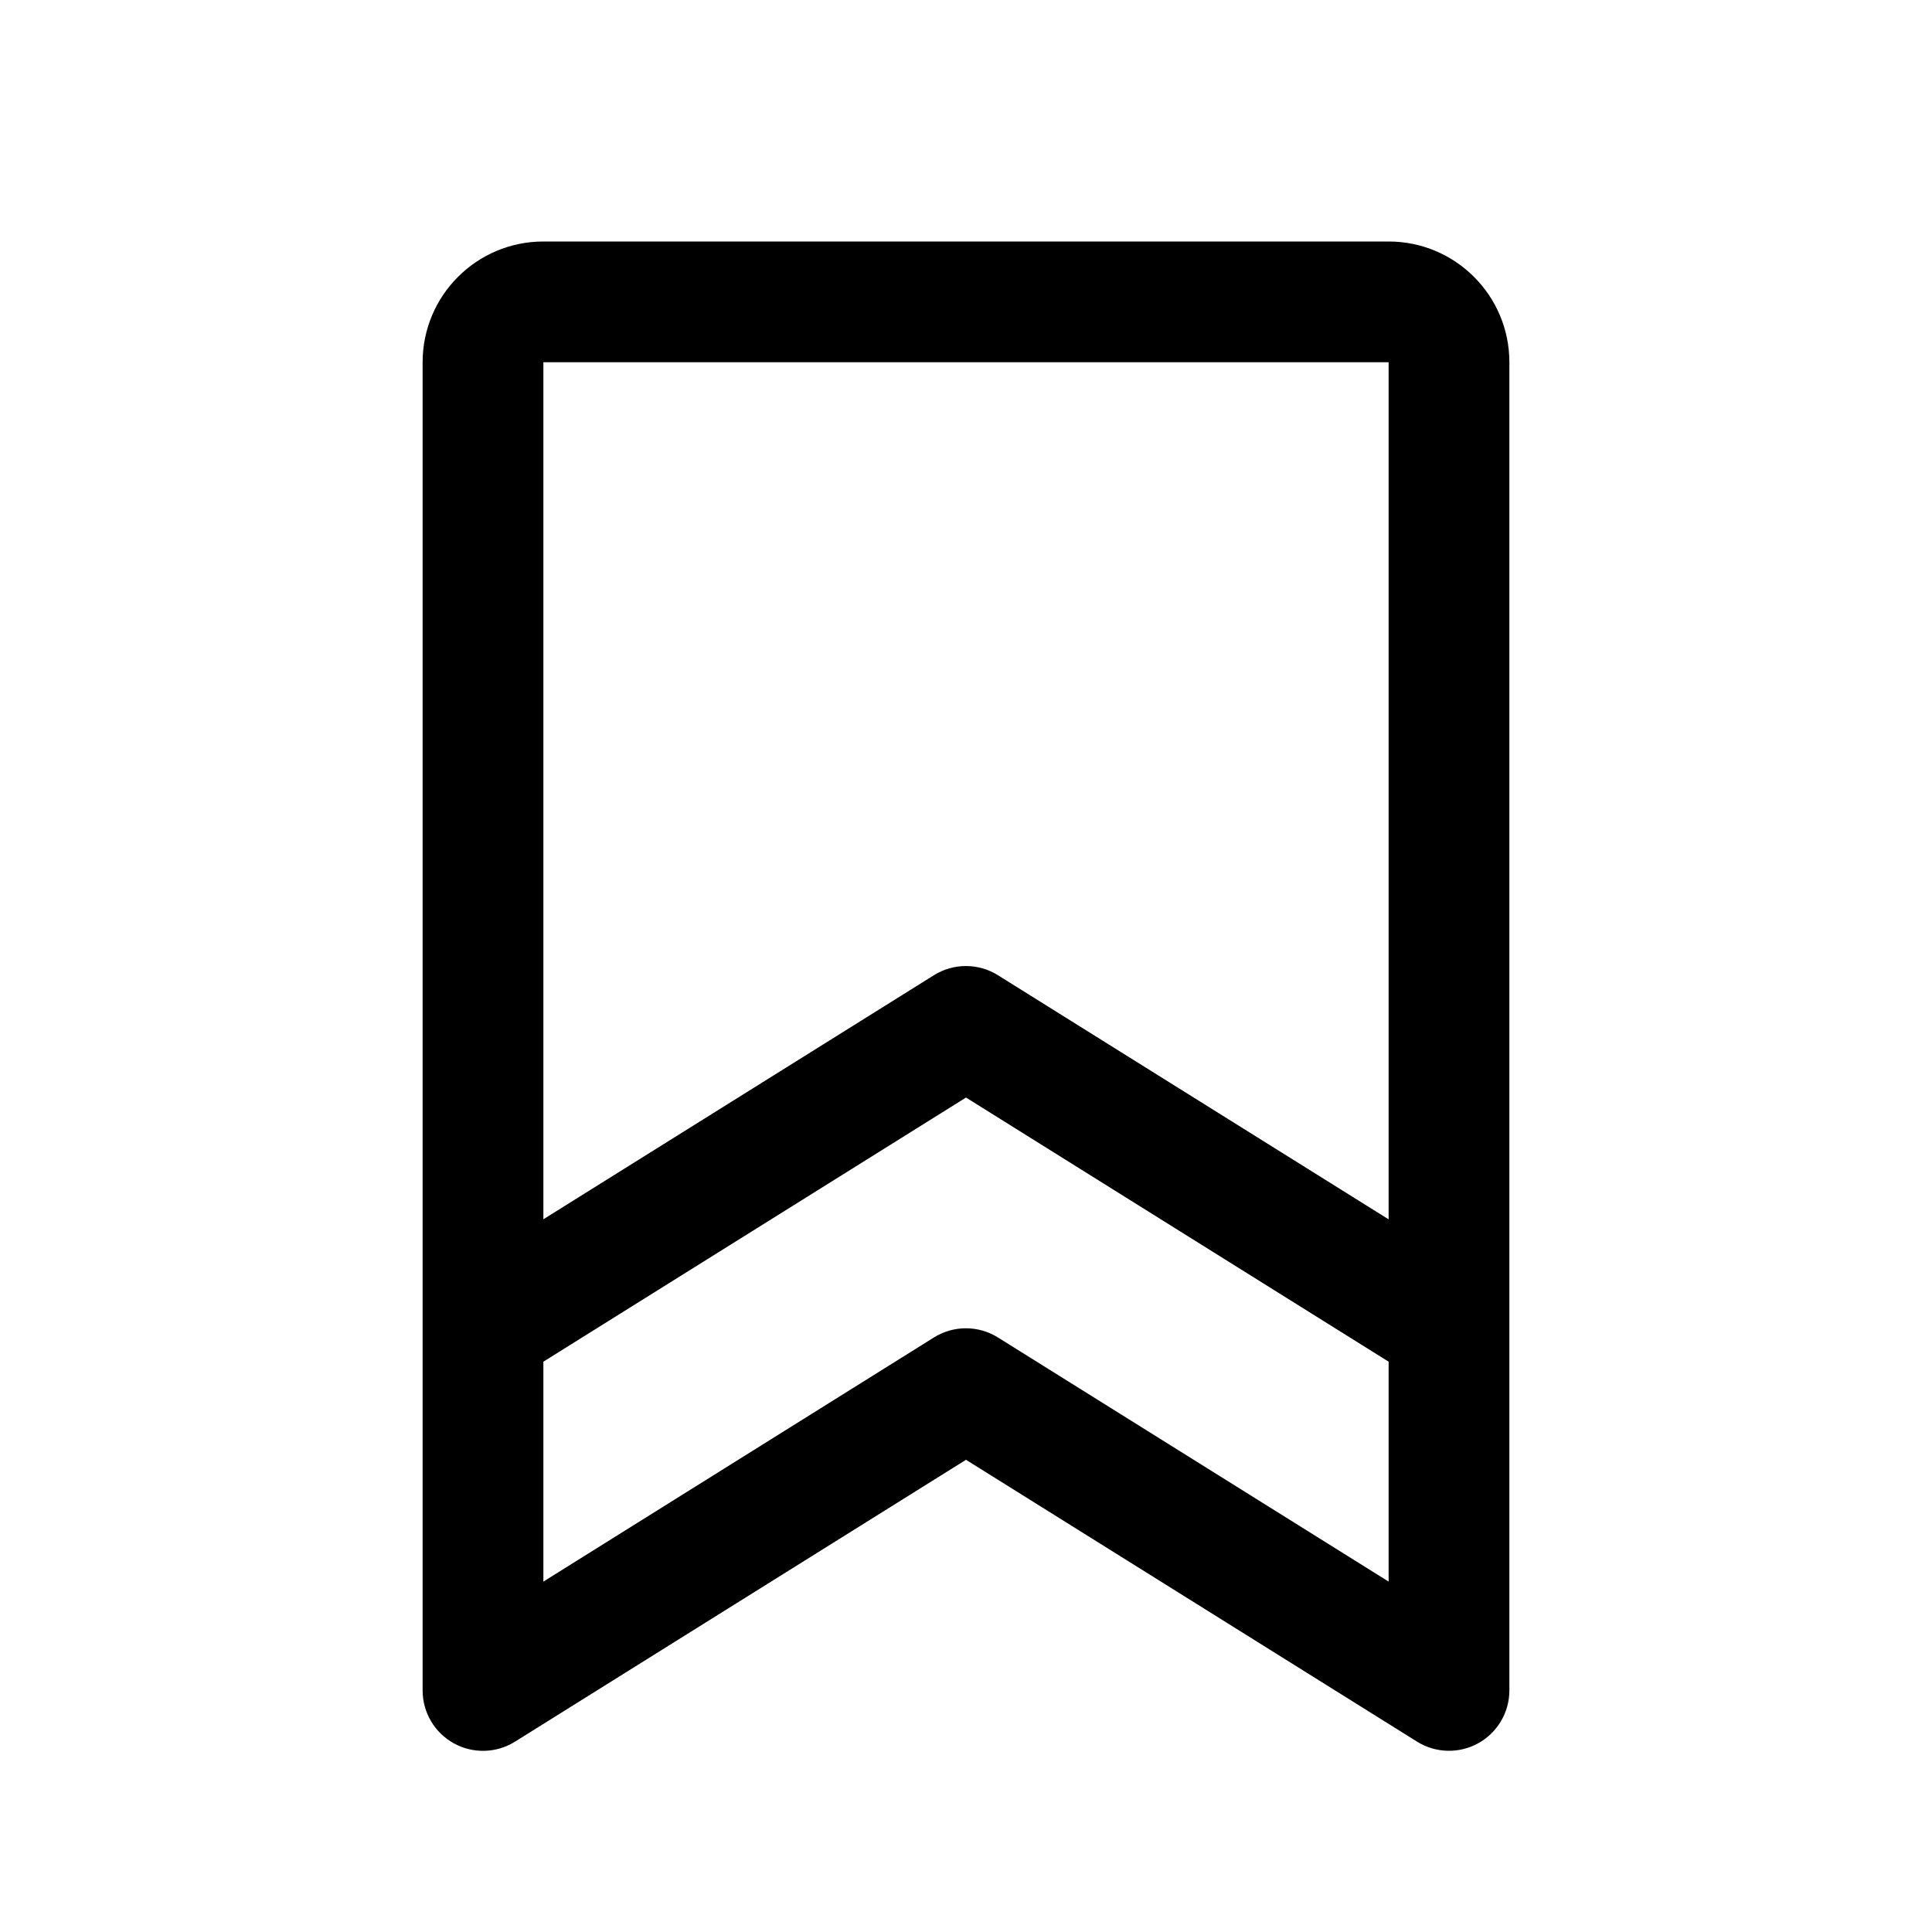
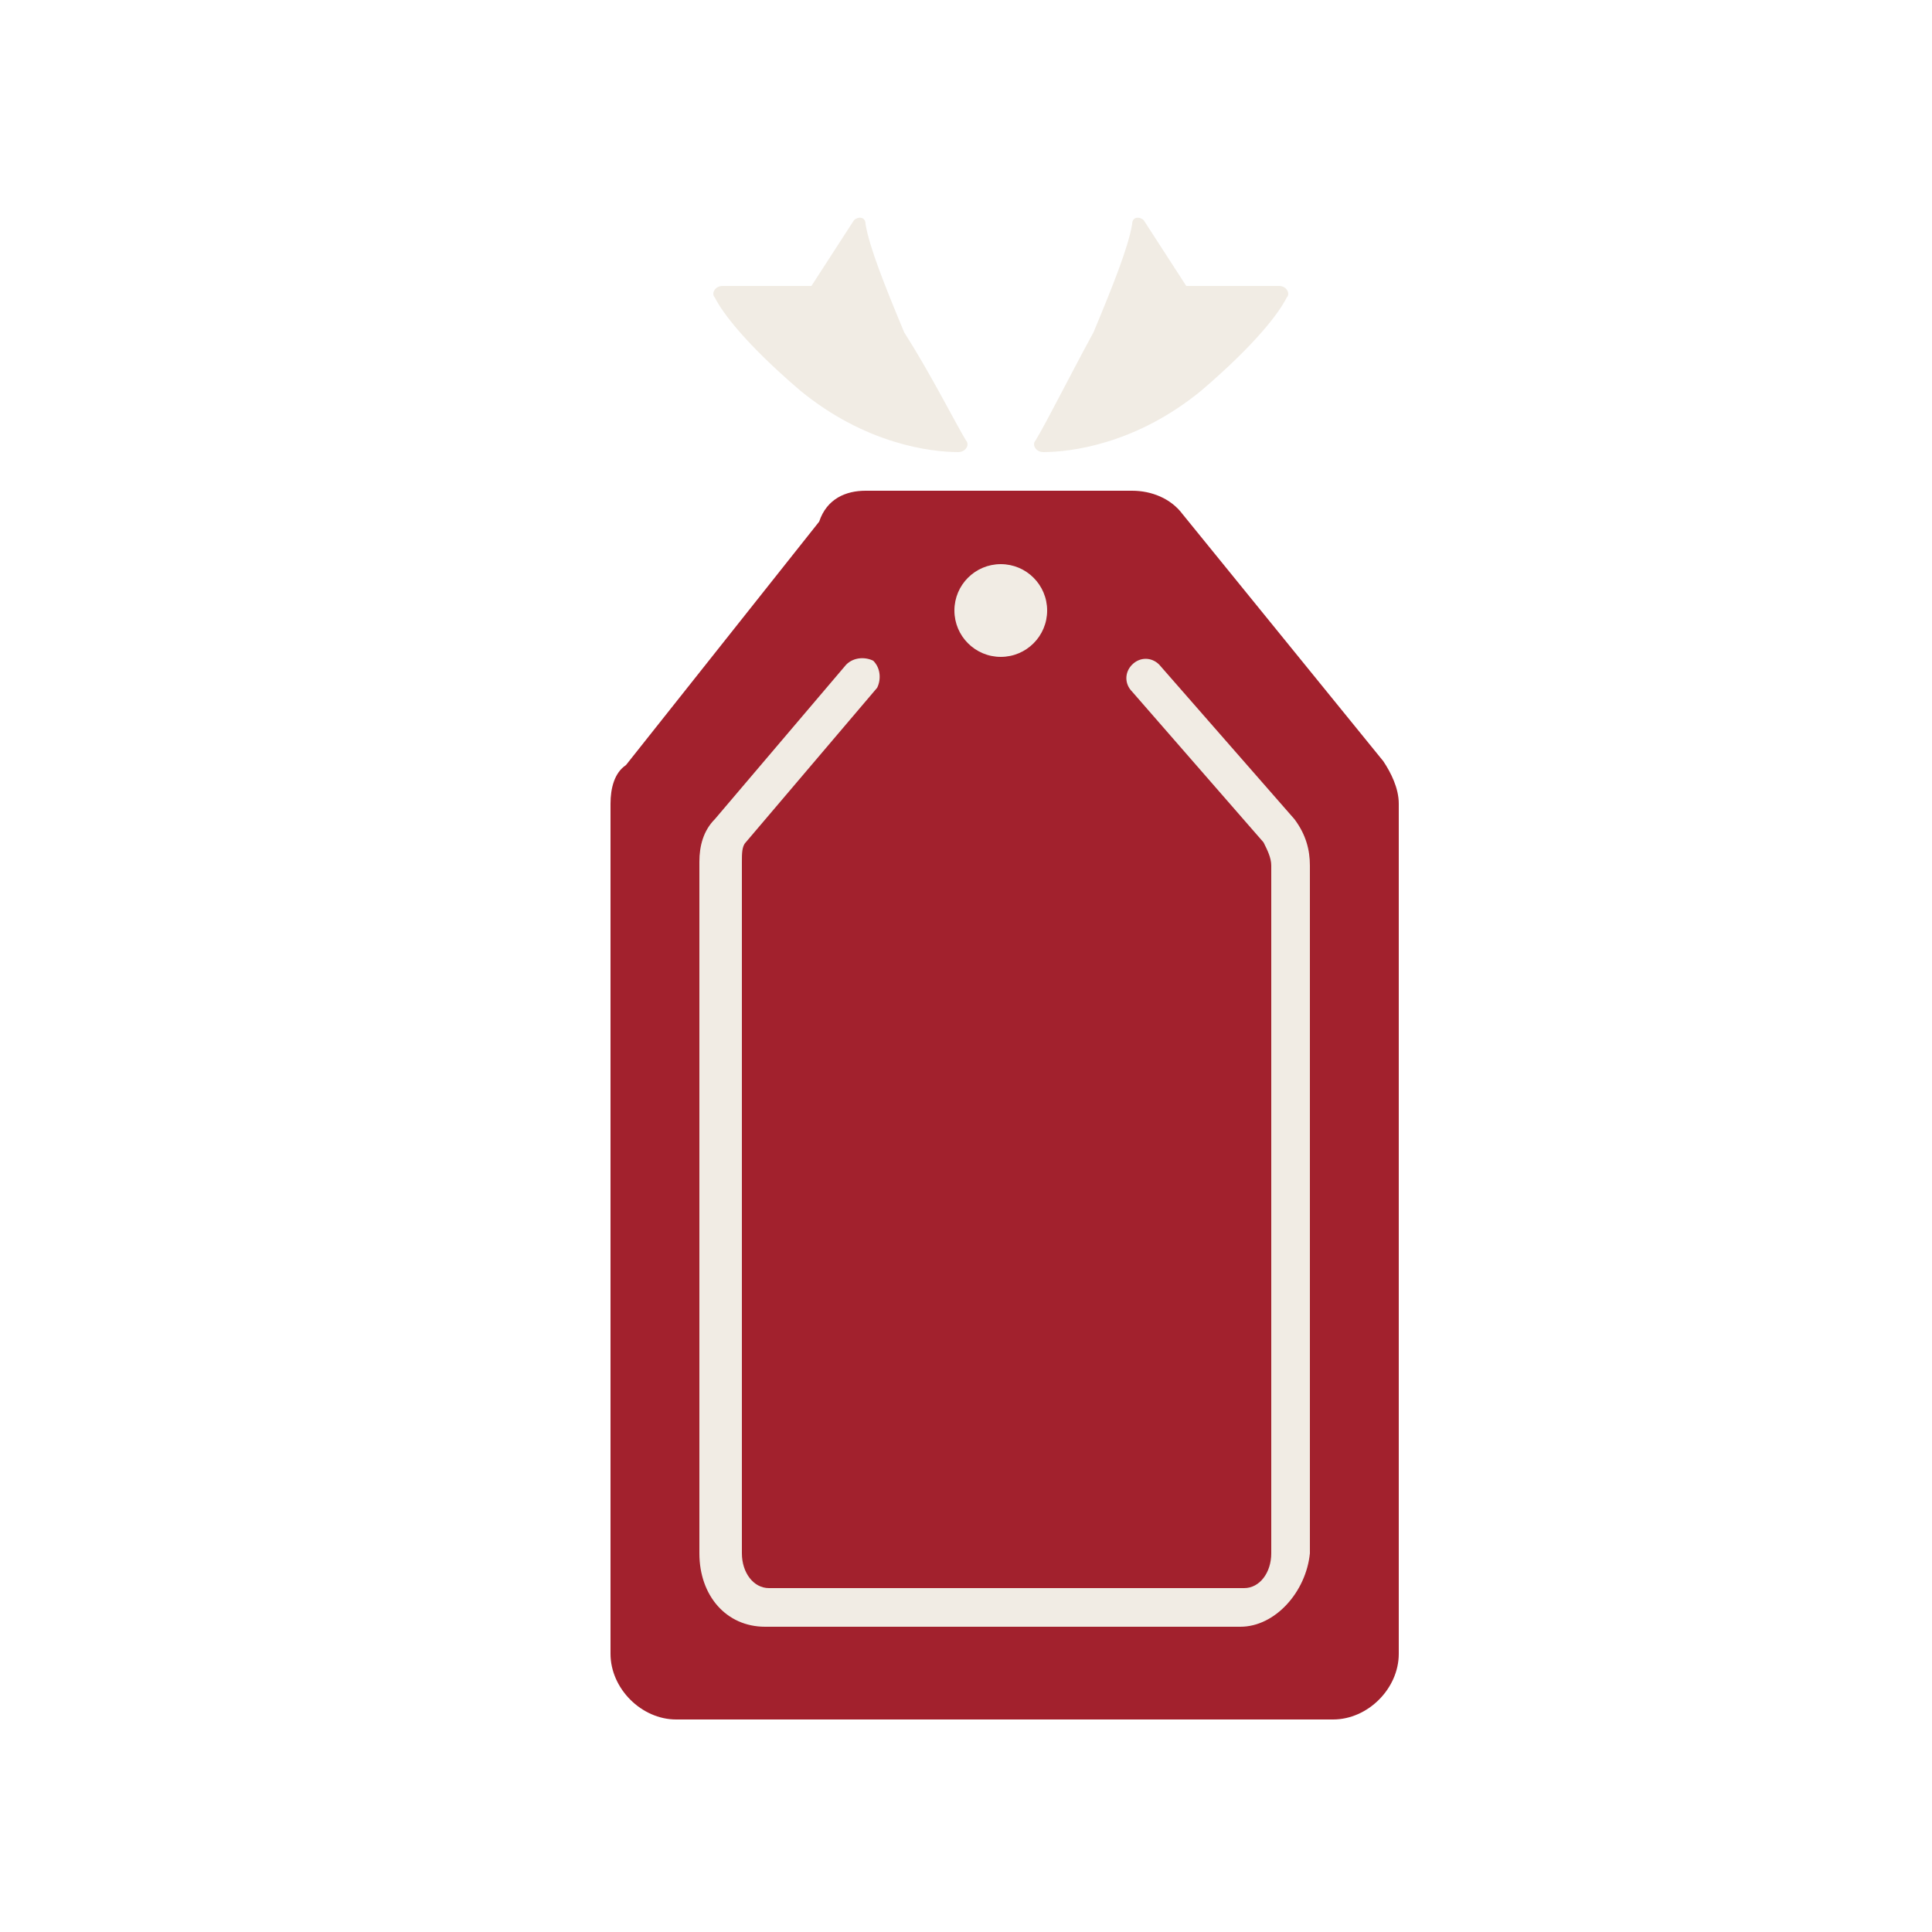
- <svg xmlns="http://www.w3.org/2000/svg" viewBox="0 0 256 256" width="256" height="256">
-   <path fill="currentColor" d="M184 32H72a16 16 0 0 0-16 16v176a8 8 0 0 0 12.24 6.78L128 193.43l59.77 37.35A8 8 0 0 0 200 224V48a16 16 0 0 0-16-16m0 16v113.57l-51.77-32.35a8 8 0 0 0-8.48 0L72 161.56V48Zm-51.77 129.22a8 8 0 0 0-8.48 0L72 209.57v-29.14l56-35l56 35v29.14Z" />
+ <svg xmlns="http://www.w3.org/2000/svg" viewBox="0 0 1024 1024" version="1.1">
+   <path d="M458.752 260.096h141.312c10.24 0 20.48 4.096 26.624 12.288l106.496 131.072c4.096 6.144 8.192 14.336 8.192 22.528v450.56c0 18.432-16.384 34.816-34.816 34.816h-348.16c-18.432 0-34.816-16.384-34.816-34.816v-450.56c0-8.192 2.048-16.384 8.192-20.48l102.4-129.024c4.096-12.288 14.336-16.384 24.576-16.384z" fill="#A2212D" />
+   <path d="M657.408 862.208H405.504c-20.48 0-34.816-16.384-34.816-38.912V456.704c0-8.192 2.048-16.384 8.192-22.528l69.632-81.92c4.096-4.096 10.24-4.096 14.336-2.048 4.096 4.096 4.096 10.24 2.048 14.336l-69.632 81.92c-2.048 2.048-2.048 6.144-2.048 10.24v366.592c0 10.24 6.144 18.432 14.336 18.432h251.904c8.192 0 14.336-8.192 14.336-18.432V458.752c0-4.096-2.048-8.192-4.096-12.288l-69.632-79.872c-4.096-4.096-4.096-10.24 0-14.336 4.096-4.096 10.24-4.096 14.336 0l71.68 81.92c6.144 8.192 8.192 16.384 8.192 24.576v364.544c-2.048 20.48-18.432 38.912-36.864 38.912z" fill="#F1ECE4" />
+   <path d="M530.432 323.584m-24.576 0a24.576 24.576 0 1 0 49.152 0 24.576 24.576 0 1 0-49.152 0Z" fill="#F1ECE4" />
+   <path d="M512 233.472c2.048 2.048 0 6.144-4.096 6.144-14.336 0-49.152-4.096-83.968-32.768-28.672-24.576-40.96-40.96-45.056-49.152-2.048-2.048 0-6.144 4.096-6.144H430.08l22.528-34.816c2.048-2.048 6.144-2.048 6.144 2.048 2.048 12.288 10.24 32.768 20.48 57.344 14.336 22.528 26.624 47.104 32.768 57.344zM548.864 233.472c-2.048 2.048 0 6.144 4.096 6.144 14.336 0 49.152-4.096 83.968-32.768 28.672-24.576 40.96-40.96 45.056-49.152 2.048-2.048 0-6.144-4.096-6.144h-49.152l-22.528-34.816c-2.048-2.048-6.144-2.048-6.144 2.048-2.048 12.288-10.24 32.768-20.48 57.344-12.288 22.528-24.576 47.104-30.72 57.344z" fill="#F1ECE4" />
</svg>
